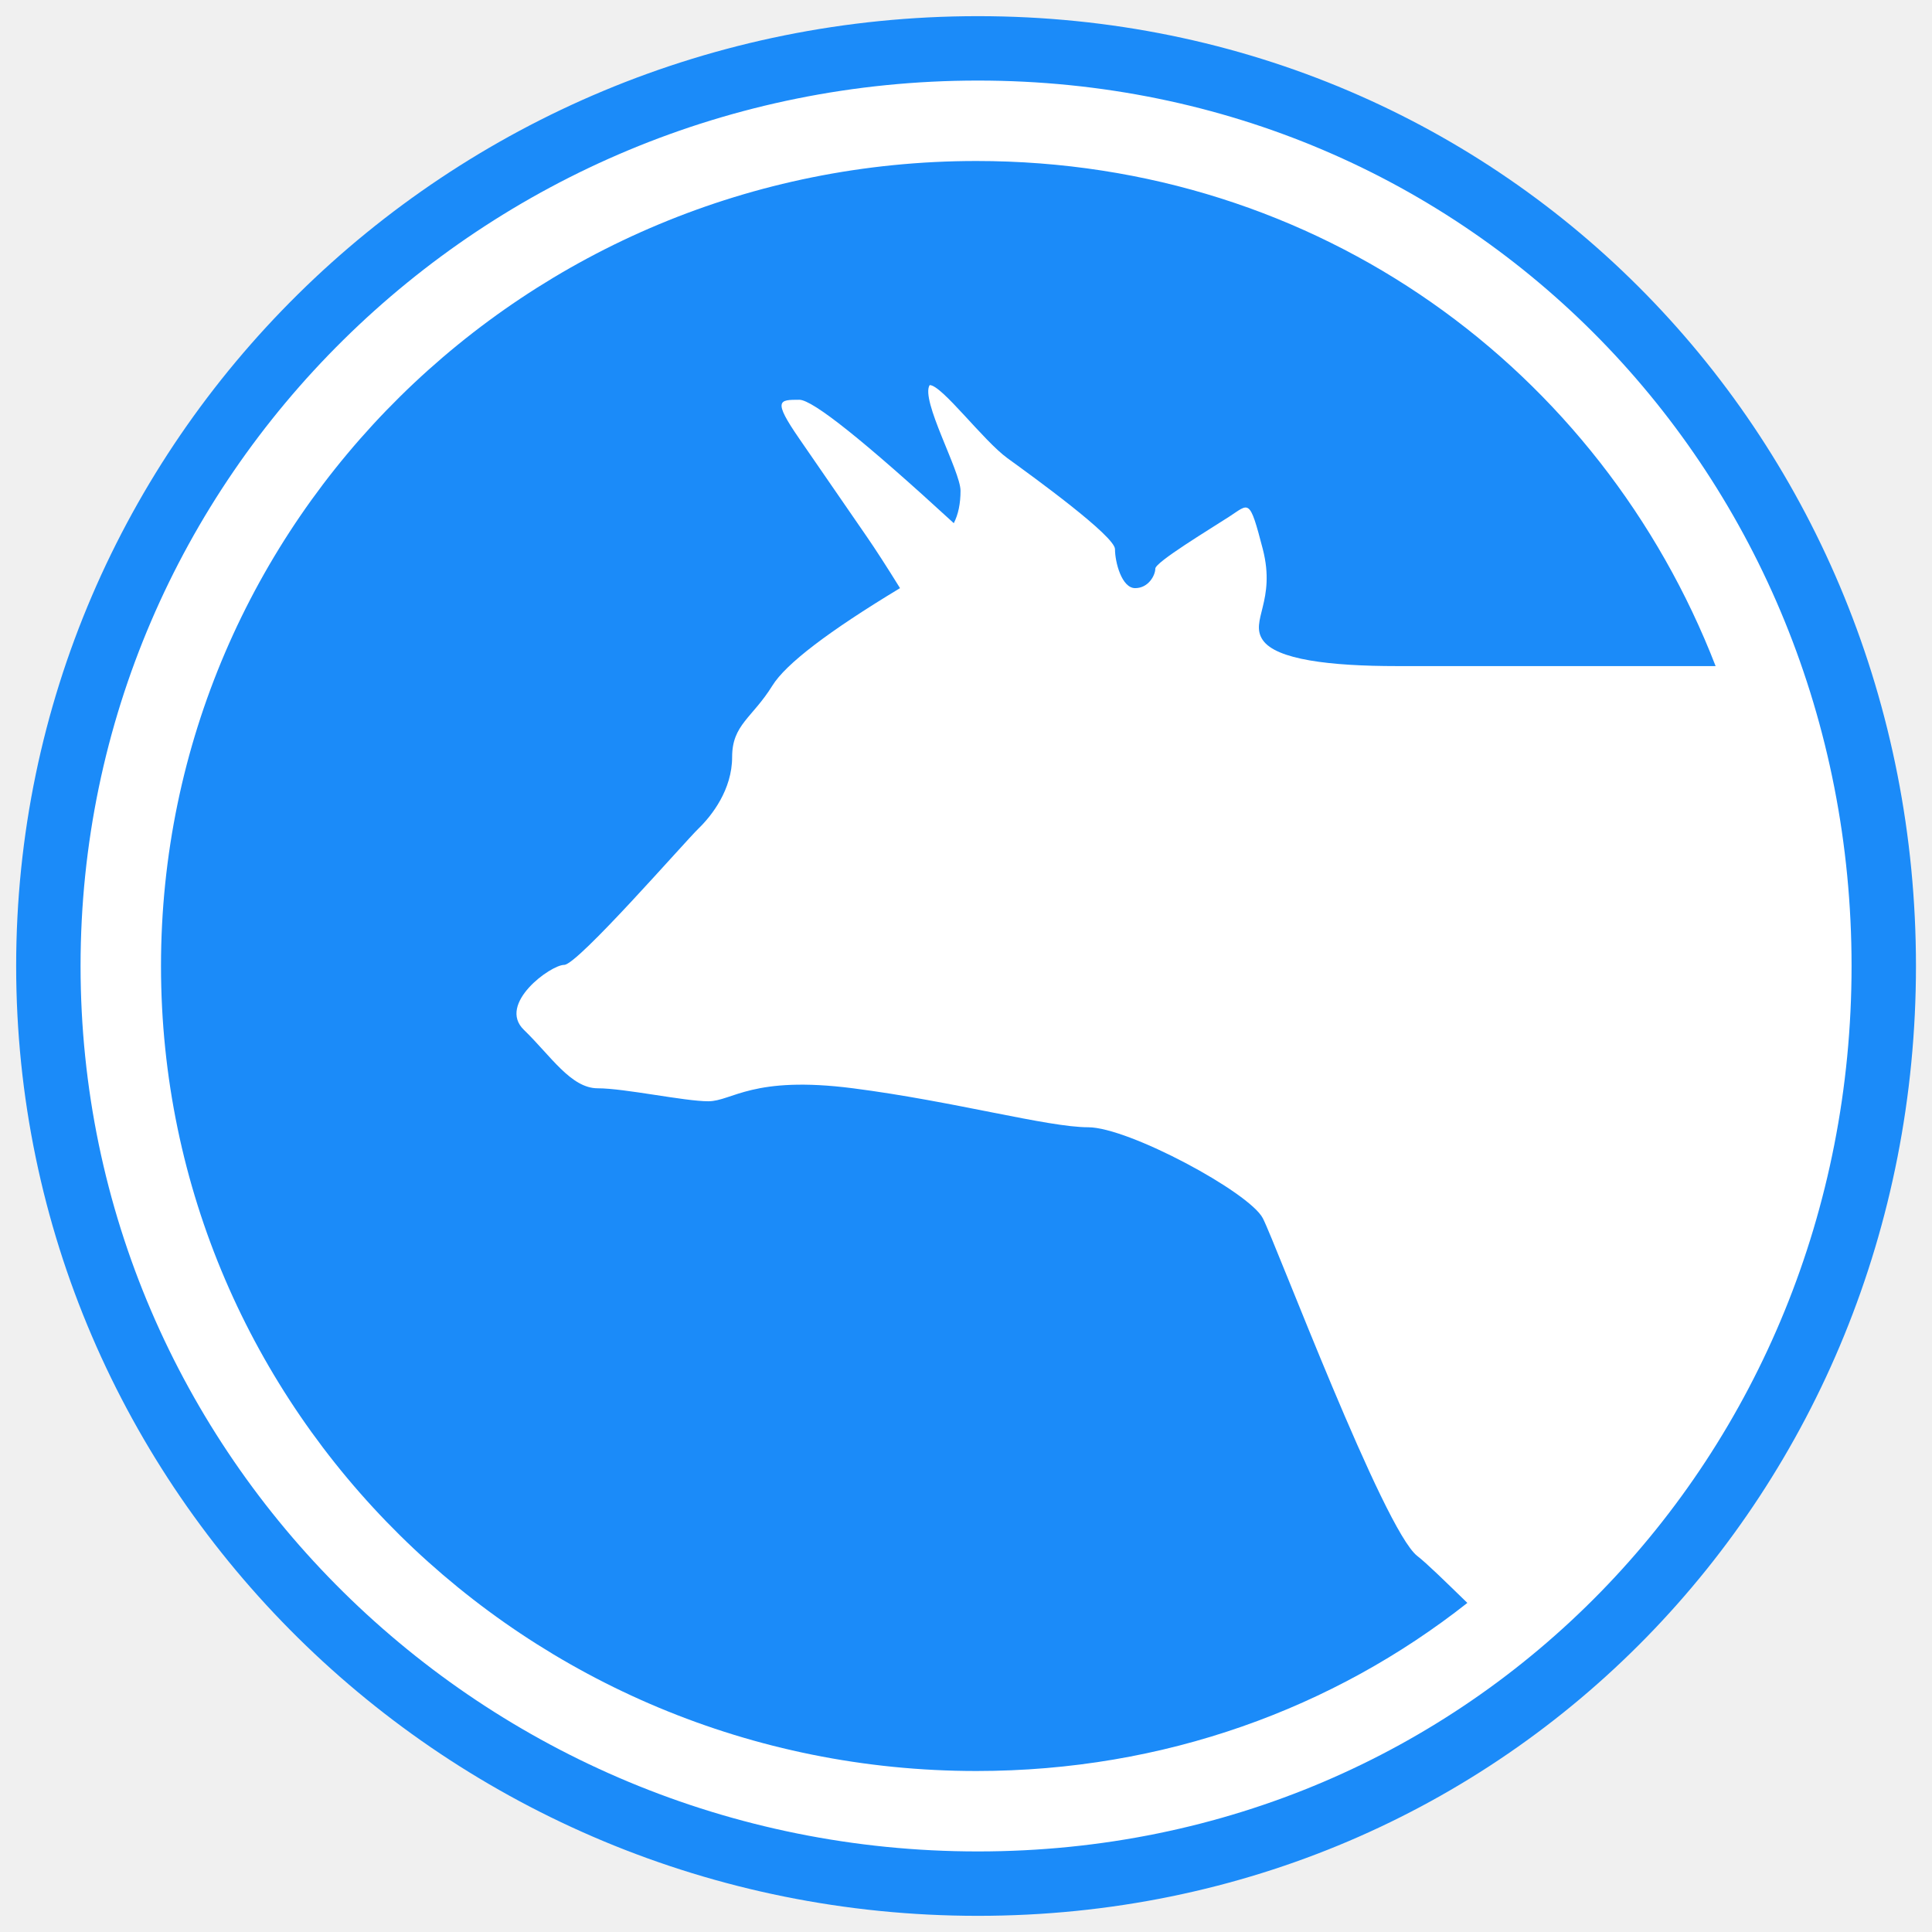
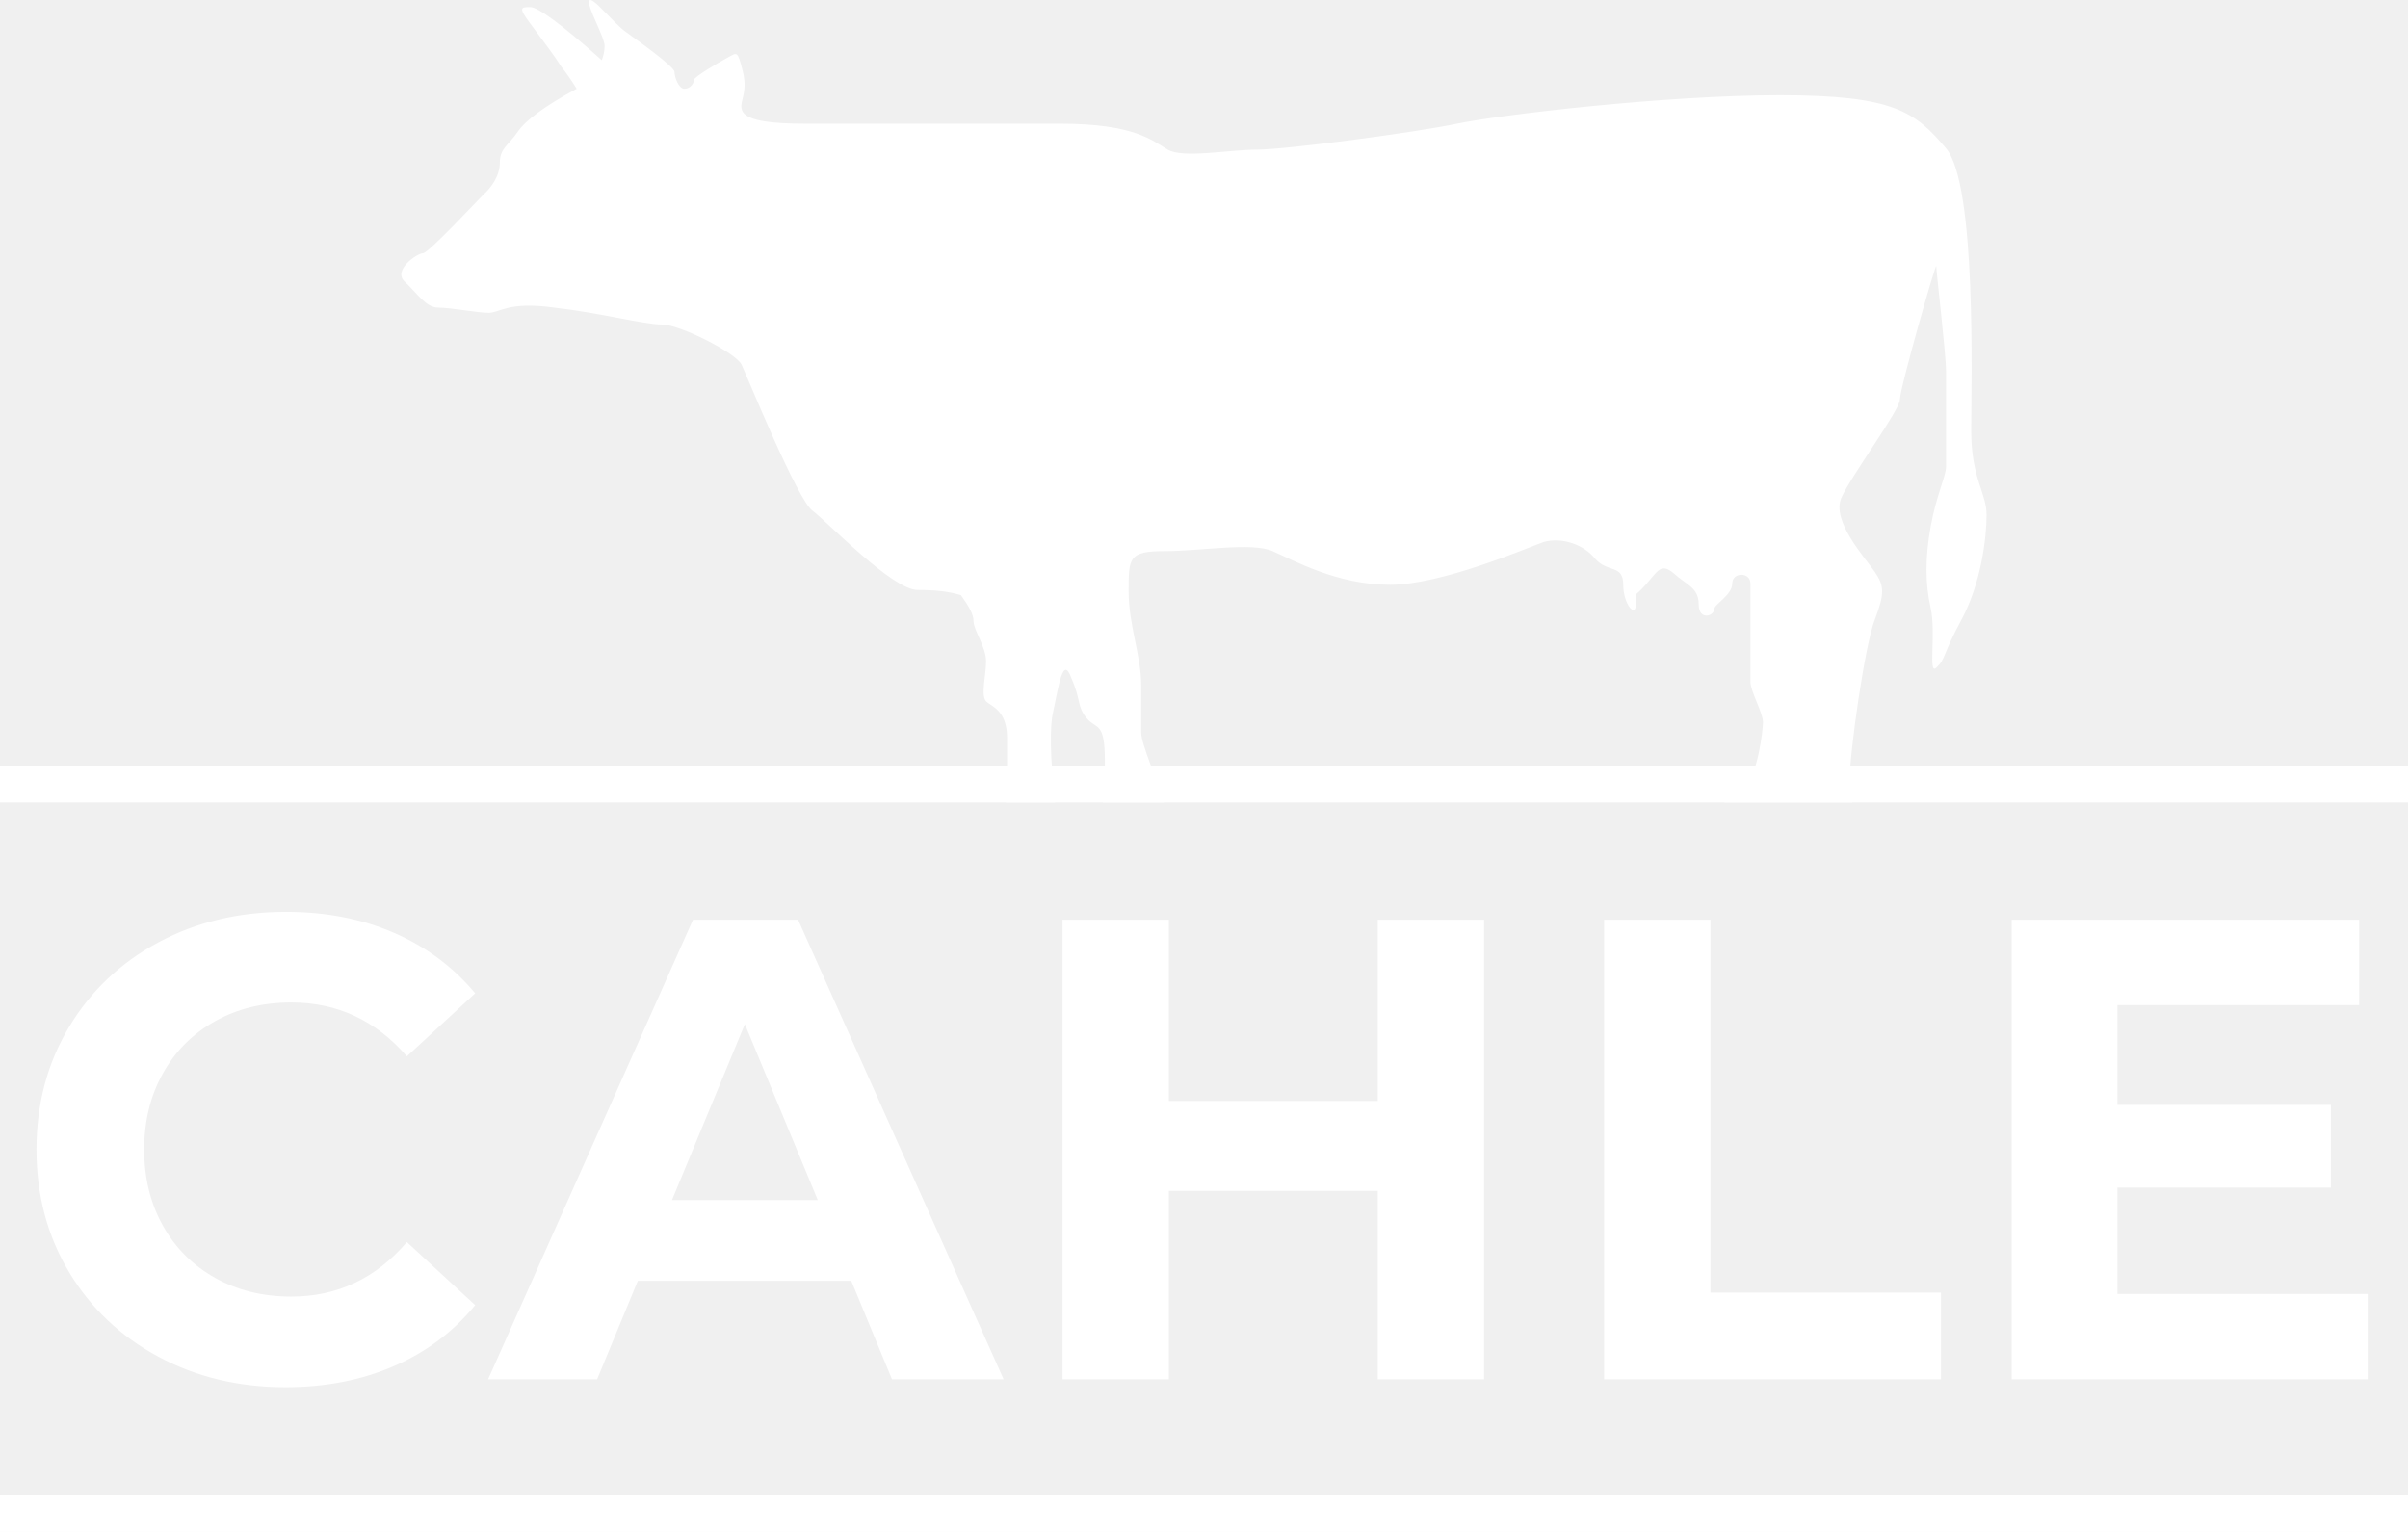
- <svg xmlns="http://www.w3.org/2000/svg" width="60px" height="60px" viewBox="0 0 60 60" version="1.1">
+ <svg xmlns="http://www.w3.org/2000/svg" width="66px" height="42px" viewBox="0 0 66 42" version="1.1">
  <g id="Page-1" stroke="none" stroke-width="1" fill="none" fill-rule="evenodd">
-     <g id="home" transform="translate(-654, -11)">
-       <g id="logo" transform="translate(655, 12)">
-         <path d="M29.369,57.498 C45.312,57.498 57.502,44.739 57.502,29 C57.502,13.261 45.312,0.502 29.369,0.502 C13.426,0.502 0.502,13.261 0.502,29 C0.502,44.739 13.426,57.498 29.369,57.498 Z" id="Oval" stroke="#1B8BF9" stroke-width="2" fill="#FFFFFF" />
-         <path d="M52.28,19.686 L42.389,19.686 C40.302,19.686 38.633,19.485 38.218,18.879 C37.799,18.274 38.633,17.668 38.218,16.055 C37.799,14.441 37.799,14.642 37.173,15.046 C36.548,15.45 34.879,16.458 34.879,16.66 C34.879,16.862 34.67,17.265 34.253,17.265 C33.836,17.265 33.627,16.458 33.627,16.055 C33.627,15.652 31.124,13.835 30.289,13.231 C29.53,12.68 28.253,10.959 27.872,10.959 C27.578,11.415 28.83,13.634 28.83,14.24 C28.83,14.642 28.759,14.979 28.621,15.248 C25.839,12.693 24.239,11.415 23.823,11.415 C23.197,11.415 22.988,11.415 23.823,12.625 C24.658,13.835 25.492,15.046 25.909,15.652 C26.187,16.055 26.535,16.593 26.951,17.265 C24.726,18.609 23.405,19.618 22.988,20.291 C22.363,21.3 21.737,21.502 21.737,22.51 C21.737,23.519 21.111,24.325 20.695,24.729 C20.276,25.132 16.939,28.965 16.522,28.965 C16.104,28.965 14.435,30.176 15.27,30.983 C16.104,31.789 16.73,32.798 17.564,32.798 C18.399,32.798 20.254,33.201 20.996,33.201 C21.737,33.201 22.363,32.395 25.492,32.798 C28.621,33.201 31.542,34.008 32.793,34.008 C34.045,34.008 37.799,36.026 38.218,36.833 C38.633,37.639 41.971,46.515 43.015,47.322 C43.311,47.551 43.875,48.105 44.57,48.78 C40.419,52.053 35.158,54 29.324,54 C15.338,54 4,42.807 4,29 C4,15.193 15.338,4 29.324,4 C39.975,4 48.717,10.492 52.28,19.686 Z" id="Shape" fill="#1B8BF9" />
-       </g>
+     <g id="Group-3" fill="#FFFFFF">
+       <path d="M50.77,22 L47.26,22 C47.502,21.826 47.715,21.673 47.823,21.573 C48.168,21.253 48.321,20.046 48.321,19.797 C48.321,19.549 47.977,18.945 47.977,18.697 L47.977,15.998 C47.977,15.678 47.479,15.678 47.479,15.998 C47.479,16.317 46.981,16.566 46.981,16.708 C46.981,16.886 46.559,17.028 46.559,16.566 C46.559,16.104 46.215,16.033 45.87,15.714 C45.525,15.43 45.449,15.643 45.104,16.033 C44.759,16.424 44.836,16.175 44.836,16.566 C44.836,16.957 44.491,16.566 44.491,16.033 C44.491,15.465 44.07,15.714 43.725,15.323 C43.419,14.932 42.806,14.719 42.308,14.861 C41.81,15.039 39.513,16.033 38.096,16.033 C36.64,16.033 35.453,15.359 34.879,15.11 C34.304,14.861 32.925,15.11 31.93,15.11 C30.934,15.11 30.934,15.288 30.934,16.211 C30.934,17.134 31.278,17.986 31.278,18.768 L31.278,20.082 C31.278,20.399 31.733,21.419 31.904,22 L30.233,22 C30.283,21.755 30.283,21.441 30.283,20.863 C30.283,19.762 30.053,20.011 29.785,19.691 C29.517,19.371 29.632,19.194 29.364,18.59 C29.134,17.951 29.019,18.803 28.866,19.513 C28.771,19.895 28.78,20.737 28.916,22 L27.569,22 C27.58,21.976 27.591,21.952 27.602,21.928 L27.602,20.224 C27.602,19.478 27.181,19.371 27.027,19.229 C26.874,19.052 27.027,18.519 27.027,18.128 C27.027,17.738 26.683,17.276 26.683,17.028 C26.683,16.85 26.568,16.637 26.338,16.317 C25.993,16.211 25.61,16.175 25.151,16.175 C24.461,16.175 22.7,14.329 22.278,14.009 C21.857,13.725 20.478,10.316 20.325,9.996 C20.172,9.677 18.64,8.896 18.142,8.896 C17.644,8.896 16.457,8.576 15.193,8.434 C13.929,8.256 13.7,8.576 13.393,8.576 C13.087,8.576 12.359,8.434 12.014,8.434 C11.67,8.434 11.44,8.043 11.095,7.724 C10.751,7.404 11.44,6.942 11.593,6.942 C11.746,6.942 13.125,5.451 13.278,5.309 C13.432,5.167 13.7,4.847 13.7,4.457 C13.7,4.066 13.929,3.995 14.197,3.604 C14.389,3.32 14.887,2.93 15.806,2.433 C15.653,2.184 15.5,1.971 15.385,1.829 C15.232,1.58 14.887,1.119 14.542,0.657 C14.197,0.195 14.274,0.195 14.542,0.195 C14.734,0.195 15.385,0.657 16.495,1.651 C16.534,1.545 16.572,1.403 16.572,1.261 C16.572,1.012 16.074,0.16 16.151,0.018 C16.227,-0.124 16.802,0.622 17.146,0.87 C17.491,1.119 18.487,1.829 18.487,1.971 C18.487,2.113 18.602,2.433 18.755,2.433 C18.946,2.433 19.023,2.255 19.023,2.184 C19.023,2.113 19.674,1.722 19.942,1.58 C20.21,1.438 20.21,1.367 20.363,1.971 C20.517,2.61 20.21,2.823 20.363,3.072 C20.517,3.32 21.206,3.391 22.049,3.391 L29.057,3.391 C31.087,3.391 31.585,3.853 32.006,4.102 C32.427,4.35 33.691,4.102 34.457,4.102 C35.223,4.102 38.747,3.64 39.934,3.391 C41.121,3.143 45.679,2.61 48.781,2.61 C51.921,2.61 52.496,3.072 53.338,4.066 C54.181,5.06 54.028,10.494 54.028,11.807 C54.028,13.121 54.449,13.512 54.449,14.116 C54.449,14.755 54.296,15.998 53.76,16.992 C53.223,17.986 53.338,18.057 53.07,18.306 C52.84,18.519 53.07,17.383 52.917,16.672 C52.764,15.998 52.764,15.288 52.917,14.435 C53.07,13.583 53.338,13.05 53.338,12.802 L53.338,10.174 C53.338,9.712 53.07,7.44 53.07,7.298 C53.07,7.156 52.074,10.636 52.074,10.955 C52.074,11.239 50.734,13.05 50.466,13.654 C50.198,14.293 51.117,15.288 51.385,15.678 C51.653,16.069 51.653,16.282 51.385,16.992 C51.117,17.667 50.696,20.614 50.696,21.395 C50.696,21.657 50.723,21.858 50.77,22 Z" id="Combined-Shape" />
+       <rect id="Rectangle" x="0" y="21" width="66" height="1" />
+       <rect id="Rectangle" x="0" y="41" width="66" height="1" />
+       <path d="M7.822,38.032 C6.538,38.032 5.377,37.753 4.339,37.195 C3.301,36.637 2.485,35.863 1.891,34.873 C1.297,33.883 1,32.764 1,31.516 C1,30.268 1.297,29.149 1.891,28.159 C2.485,27.169 3.301,26.395 4.339,25.837 C5.377,25.279 6.544,25 7.84,25 C8.932,25 9.919,25.192 10.801,25.576 C11.683,25.96 12.424,26.512 13.024,27.232 L11.152,28.96 C10.3,27.976 9.244,27.484 7.984,27.484 C7.204,27.484 6.508,27.655 5.896,27.997 C5.284,28.339 4.807,28.816 4.465,29.428 C4.123,30.04 3.952,30.736 3.952,31.516 C3.952,32.296 4.123,32.992 4.465,33.604 C4.807,34.216 5.284,34.693 5.896,35.035 C6.508,35.377 7.204,35.548 7.984,35.548 C9.244,35.548 10.3,35.05 11.152,34.054 L13.024,35.782 C12.424,36.514 11.68,37.072 10.792,37.456 C9.904,37.84 8.914,38.032 7.822,38.032 Z M23.332,35.116 L17.482,35.116 L16.366,37.816 L13.378,37.816 L18.994,25.216 L21.874,25.216 L27.508,37.816 L24.448,37.816 L23.332,35.116 Z M22.414,32.902 L20.416,28.078 L18.418,32.902 L22.414,32.902 Z M40.678,25.216 L40.678,37.816 L37.762,37.816 L37.762,32.65 L32.038,32.65 L32.038,37.816 L29.122,37.816 L29.122,25.216 L32.038,25.216 L32.038,30.184 L37.762,30.184 L37.762,25.216 L40.678,25.216 Z M43.966,25.216 L46.882,25.216 L46.882,35.44 L53.2,35.44 L53.2,37.816 L43.966,37.816 L43.966,25.216 Z M64.894,35.476 L64.894,37.816 L55.138,37.816 L55.138,25.216 L64.66,25.216 L64.66,27.556 L58.036,27.556 L58.036,30.292 L63.886,30.292 L63.886,32.56 L58.036,32.56 L58.036,35.476 L64.894,35.476 Z" id="CAHLE" />
    </g>
  </g>
</svg>
